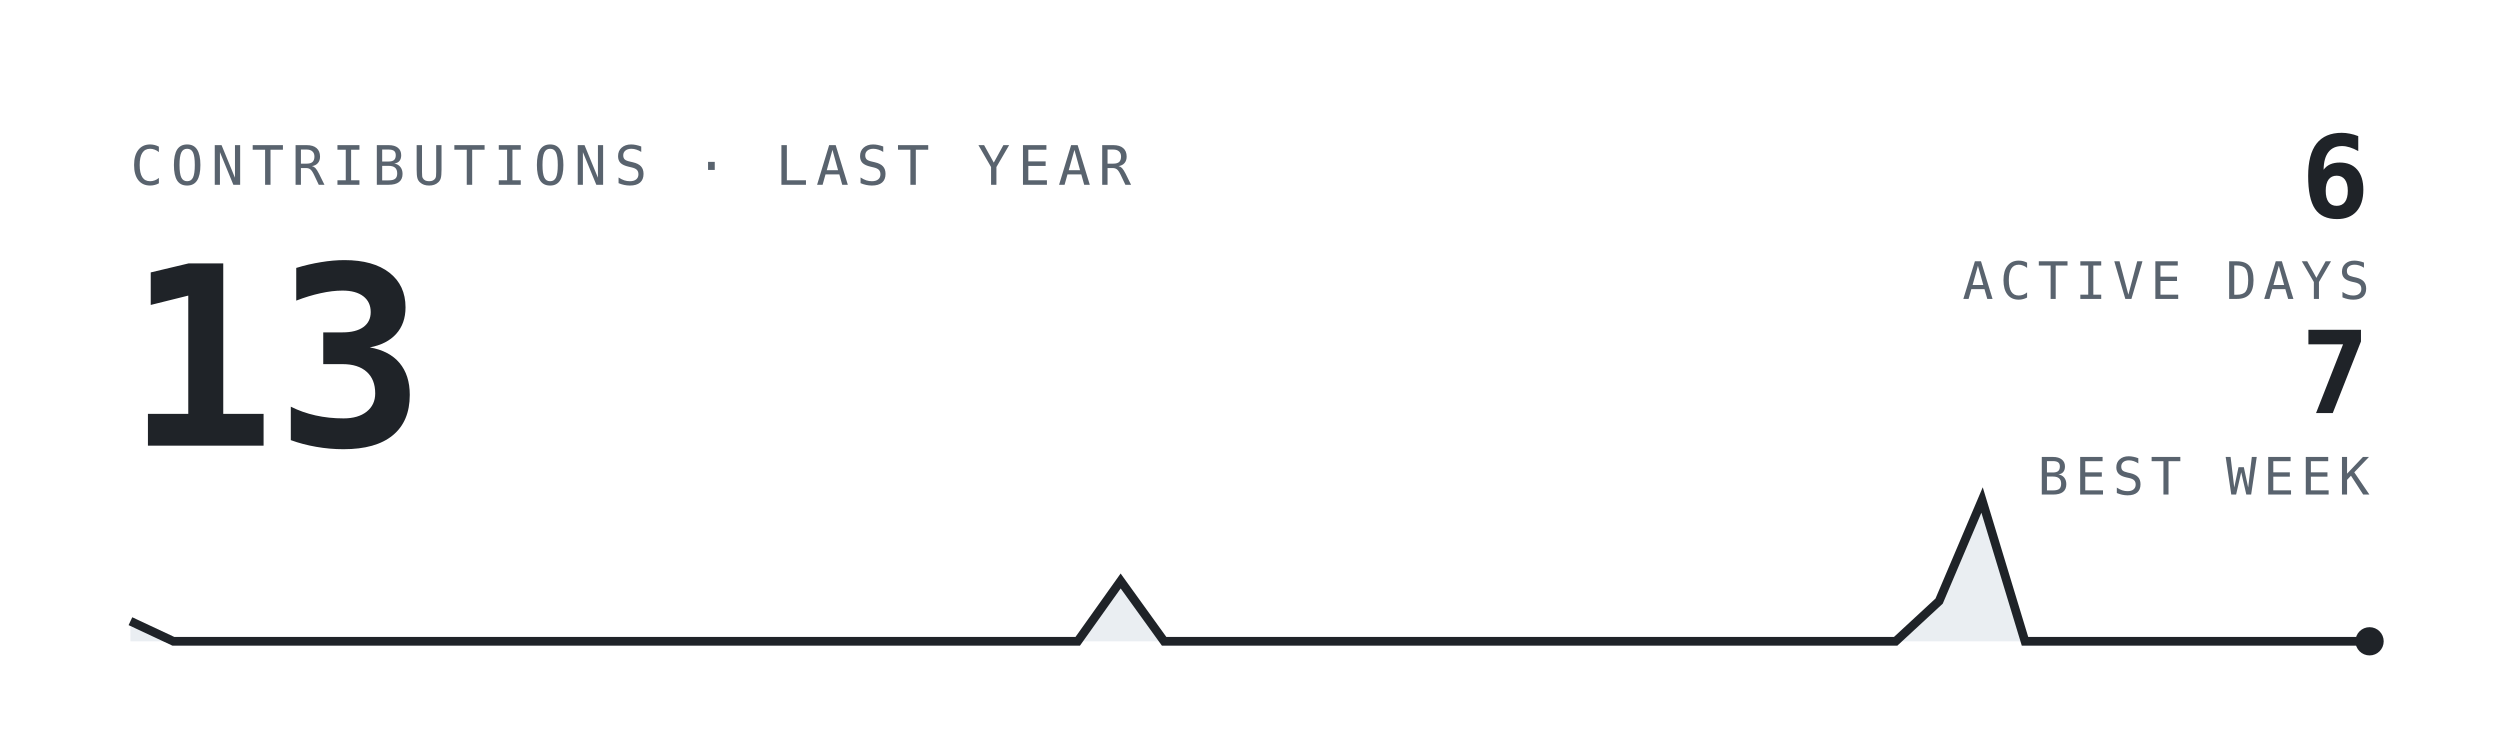
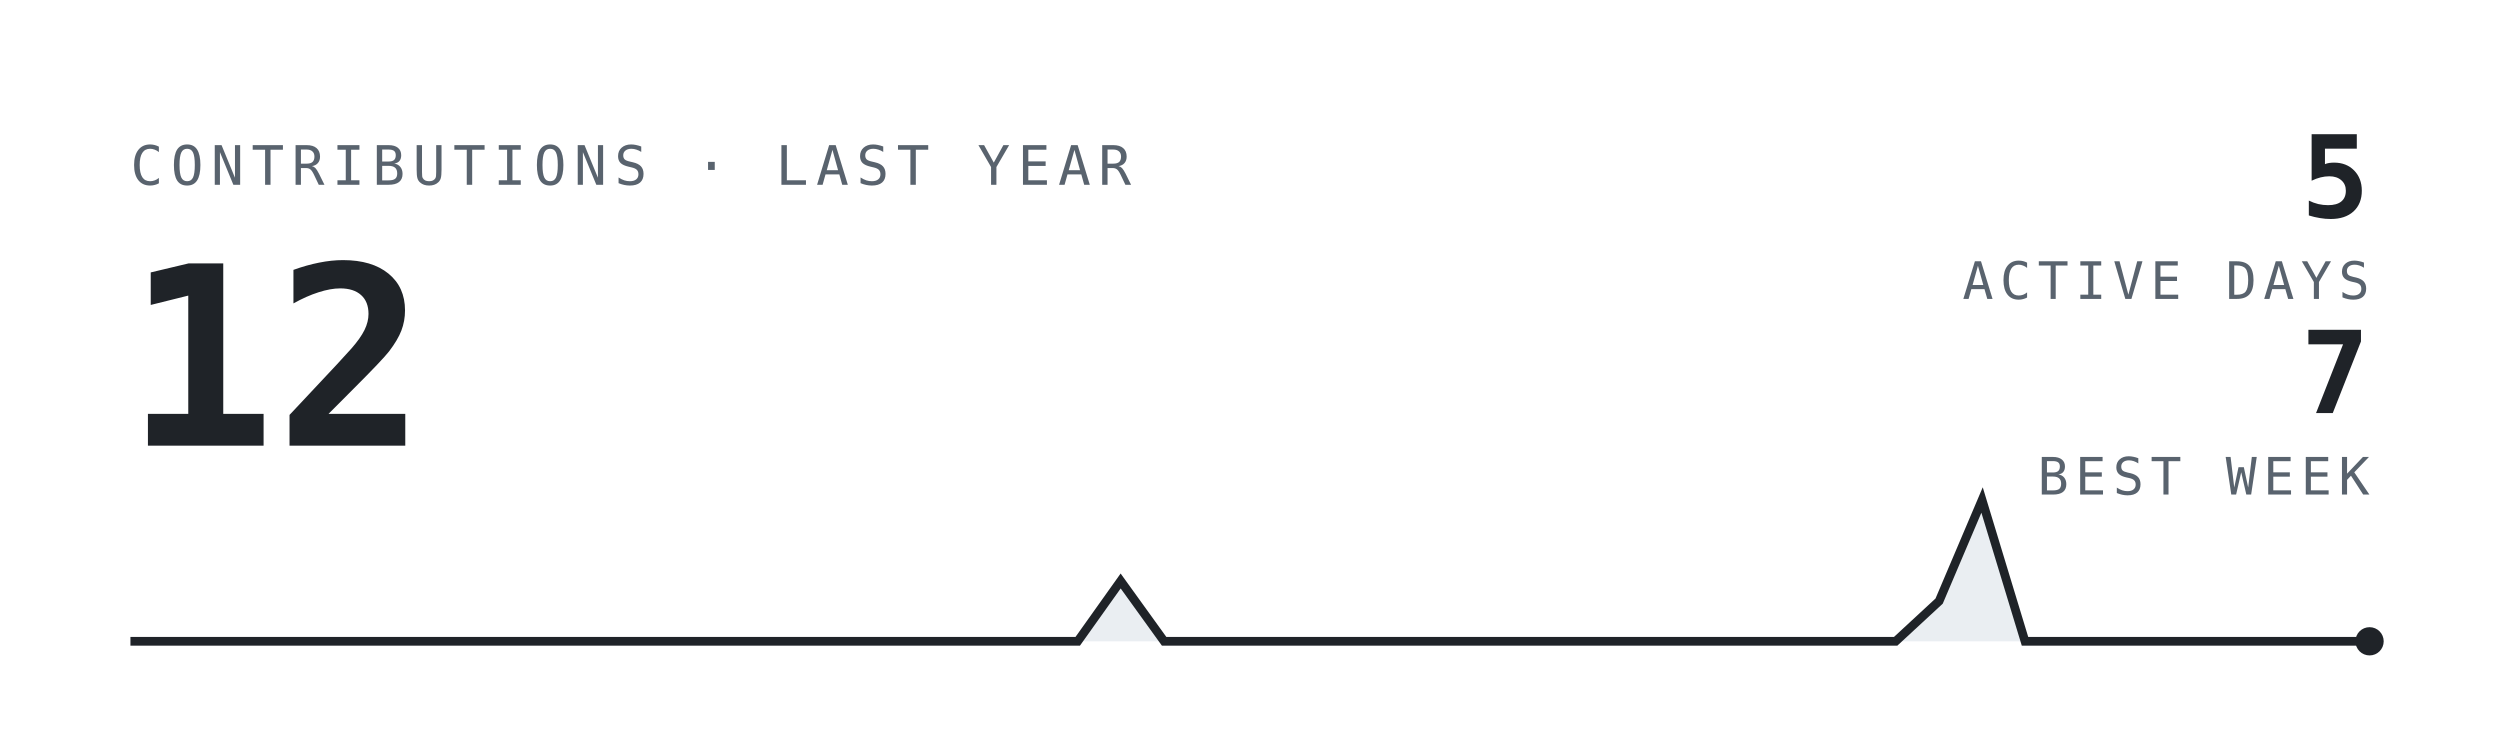
<svg xmlns="http://www.w3.org/2000/svg" viewBox="0 0 460 138" width="460" font-family="'JetBrains Mono', ui-monospace, SFMono-Regular, monospace">
  <style>
  .s{fill:#1f2328}  .m{fill:#59636e}  .t{fill:#d0d7de}
  .stk{stroke:#1f2328}  .trk{fill:#eaeef2}
  @media(prefers-color-scheme:dark){
    .s{fill:#e6edf3} .m{fill:#7d8590} .t{fill:#30363d}
    .stk{stroke:#e6edf3} .trk{fill:#21262d}
  }
</style>
  <rect fill="none" width="460" height="138" />
  <text class="m" x="24" y="34" font-size="10" letter-spacing="1.4">CONTRIBUTIONS · LAST YEAR</text>
-   <text class="s" x="23" y="82" font-size="46" font-weight="700">13</text>
-   <text class="s" x="436" y="40" font-size="21" font-weight="700" text-anchor="end">6</text>
+   <text class="s" x="23" y="82" font-size="46" font-weight="700">12</text>
+   <text class="s" x="436" y="40" font-size="21" font-weight="700" text-anchor="end">5</text>
  <text class="m" x="436" y="55" font-size="9.5" letter-spacing="1.2" text-anchor="end">ACTIVE DAYS</text>
  <text class="s" x="436" y="76" font-size="21" font-weight="700" text-anchor="end">7</text>
  <text class="m" x="436" y="91" font-size="9.5" letter-spacing="1.2" text-anchor="end">BEST WEEK</text>
-   <path class="trk" d="M24.0,118 L24.0,114.3 L31.9,118.0 L39.8,118.0 L47.8,118.0 L55.7,118.0 L63.6,118.0 L71.5,118.0 L79.5,118.0 L87.4,118.0 L95.3,118.0 L103.2,118.0 L111.2,118.0 L119.1,118.0 L127.0,118.0 L134.9,118.0 L142.8,118.0 L150.8,118.0 L158.7,118.0 L166.6,118.0 L174.5,118.0 L182.5,118.0 L190.4,118.0 L198.3,118.0 L206.2,106.9 L214.2,118.0 L222.1,118.0 L230.0,118.0 L237.9,118.0 L245.8,118.0 L253.8,118.0 L261.7,118.0 L269.6,118.0 L277.5,118.0 L285.5,118.0 L293.4,118.0 L301.3,118.0 L309.2,118.0 L317.2,118.0 L325.1,118.0 L333.0,118.0 L340.9,118.0 L348.8,118.0 L356.8,110.6 L364.7,92.0 L372.6,118.0 L380.5,118.0 L388.5,118.0 L396.4,118.0 L404.3,118.0 L412.2,118.0 L420.2,118.0 L428.1,118.0 L436.0,118.0 L436.0,118 Z" />
-   <polyline class="stk" fill="none" stroke-width="1.6" points="24.0,114.3 31.9,118.0 39.8,118.0 47.8,118.0 55.7,118.0 63.6,118.0 71.5,118.0 79.5,118.0 87.4,118.0 95.3,118.0 103.2,118.0 111.2,118.0 119.1,118.0 127.0,118.0 134.9,118.0 142.8,118.0 150.8,118.0 158.7,118.0 166.6,118.0 174.5,118.0 182.5,118.0 190.4,118.0 198.3,118.0 206.2,106.9 214.2,118.0 222.1,118.0 230.0,118.0 237.9,118.0 245.8,118.0 253.8,118.0 261.7,118.0 269.6,118.0 277.5,118.0 285.5,118.0 293.4,118.0 301.3,118.0 309.2,118.0 317.2,118.0 325.1,118.0 333.0,118.0 340.9,118.0 348.8,118.0 356.8,110.6 364.7,92.0 372.6,118.0 380.5,118.0 388.5,118.0 396.4,118.0 404.3,118.0 412.2,118.0 420.2,118.0 428.1,118.0 436.0,118.0" />
+   <path class="trk" d="M24.0,118 L24.0,118.0 L31.9,118.0 L39.8,118.0 L47.8,118.0 L55.7,118.0 L63.6,118.0 L71.5,118.0 L79.5,118.0 L87.4,118.0 L95.3,118.0 L103.2,118.0 L111.2,118.0 L119.1,118.0 L127.0,118.0 L134.9,118.0 L142.8,118.0 L150.8,118.0 L158.7,118.0 L166.6,118.0 L174.5,118.0 L182.5,118.0 L190.4,118.0 L198.3,118.0 L206.2,106.9 L214.2,118.0 L222.1,118.0 L230.0,118.0 L237.9,118.0 L245.8,118.0 L253.8,118.0 L261.7,118.0 L269.6,118.0 L277.5,118.0 L285.5,118.0 L293.4,118.0 L301.3,118.0 L309.2,118.0 L317.2,118.0 L325.1,118.0 L333.0,118.0 L340.9,118.0 L348.8,118.0 L356.8,110.6 L364.7,92.0 L372.6,118.0 L380.5,118.0 L388.5,118.0 L396.4,118.0 L404.3,118.0 L412.2,118.0 L420.2,118.0 L428.1,118.0 L436.0,118.0 L436.0,118 Z" />
+   <polyline class="stk" fill="none" stroke-width="1.6" points="24.0,118.0 31.9,118.0 39.8,118.0 47.8,118.0 55.7,118.0 63.6,118.0 71.5,118.0 79.5,118.0 87.4,118.0 95.3,118.0 103.2,118.0 111.2,118.0 119.1,118.0 127.0,118.0 134.9,118.0 142.8,118.0 150.8,118.0 158.7,118.0 166.6,118.0 174.5,118.0 182.5,118.0 190.4,118.0 198.3,118.0 206.2,106.9 214.2,118.0 222.1,118.0 230.0,118.0 237.9,118.0 245.8,118.0 253.8,118.0 261.7,118.0 269.6,118.0 277.5,118.0 285.5,118.0 293.4,118.0 301.3,118.0 309.2,118.0 317.2,118.0 325.1,118.0 333.0,118.0 340.9,118.0 348.8,118.0 356.8,110.6 364.7,92.0 372.6,118.0 380.5,118.0 388.5,118.0 396.4,118.0 404.3,118.0 412.2,118.0 420.2,118.0 428.1,118.0 436.0,118.0" />
  <circle class="s" cx="436.0" cy="118.0" r="2.6" />
</svg>
